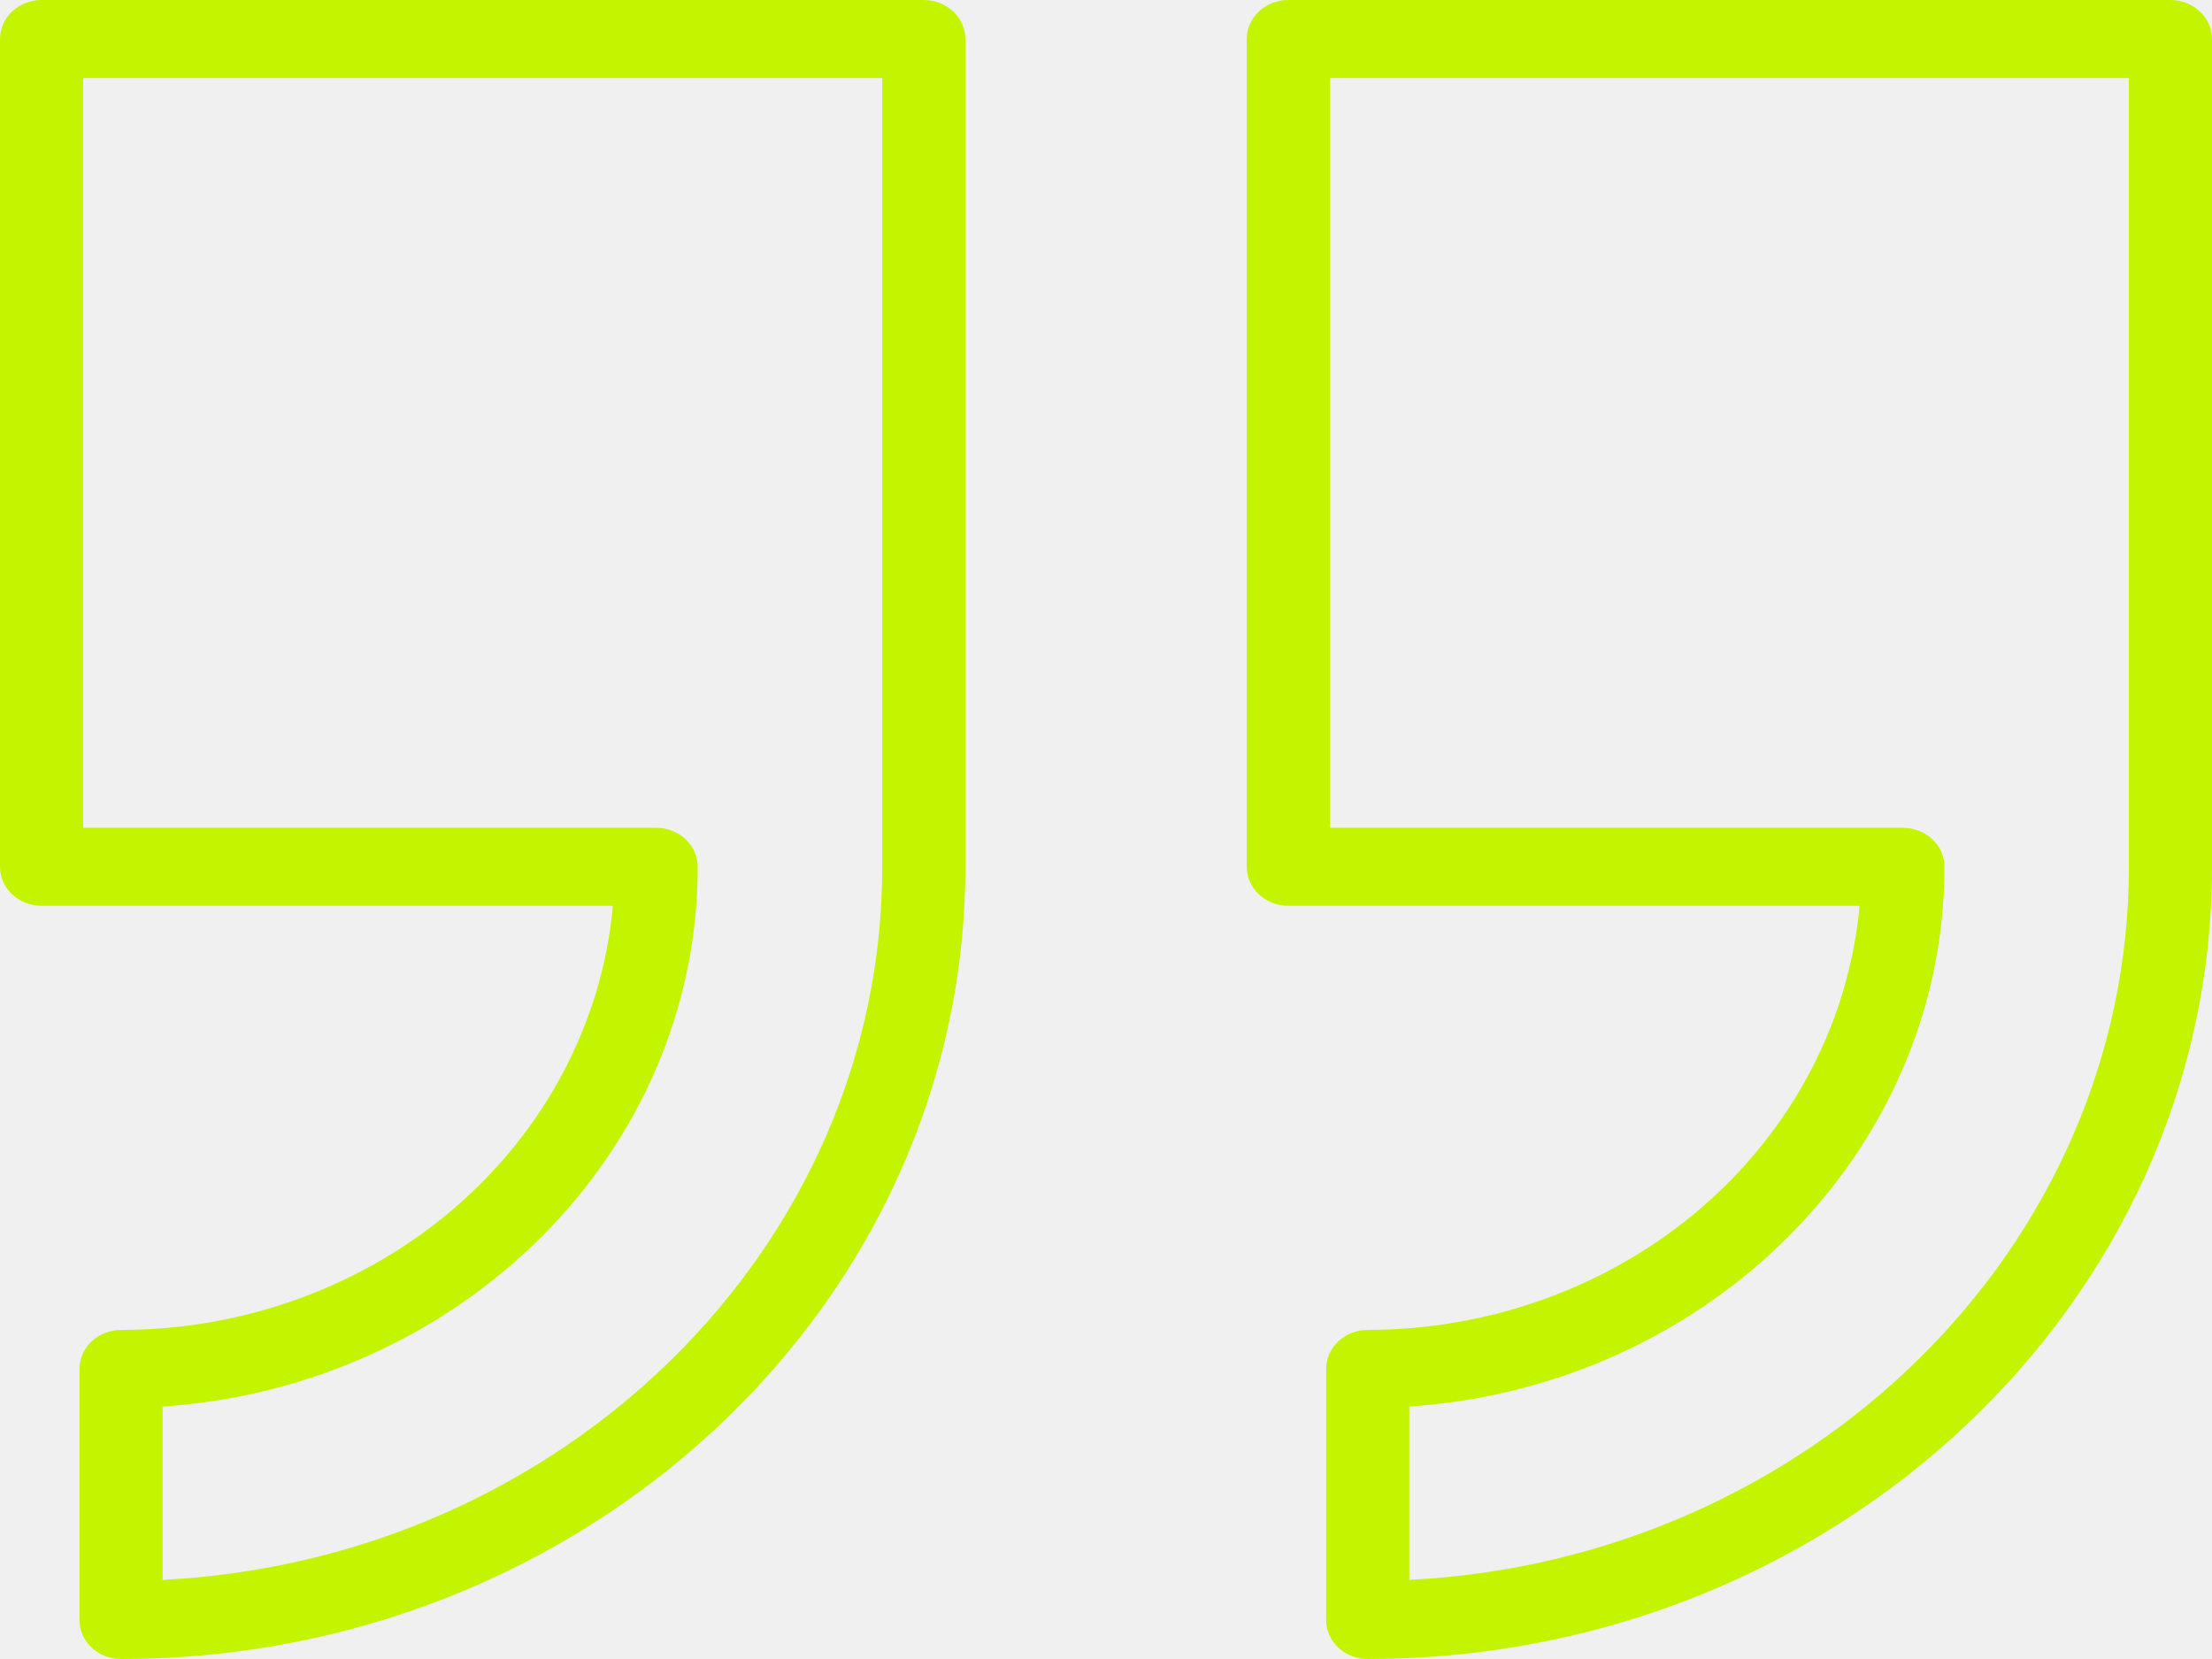
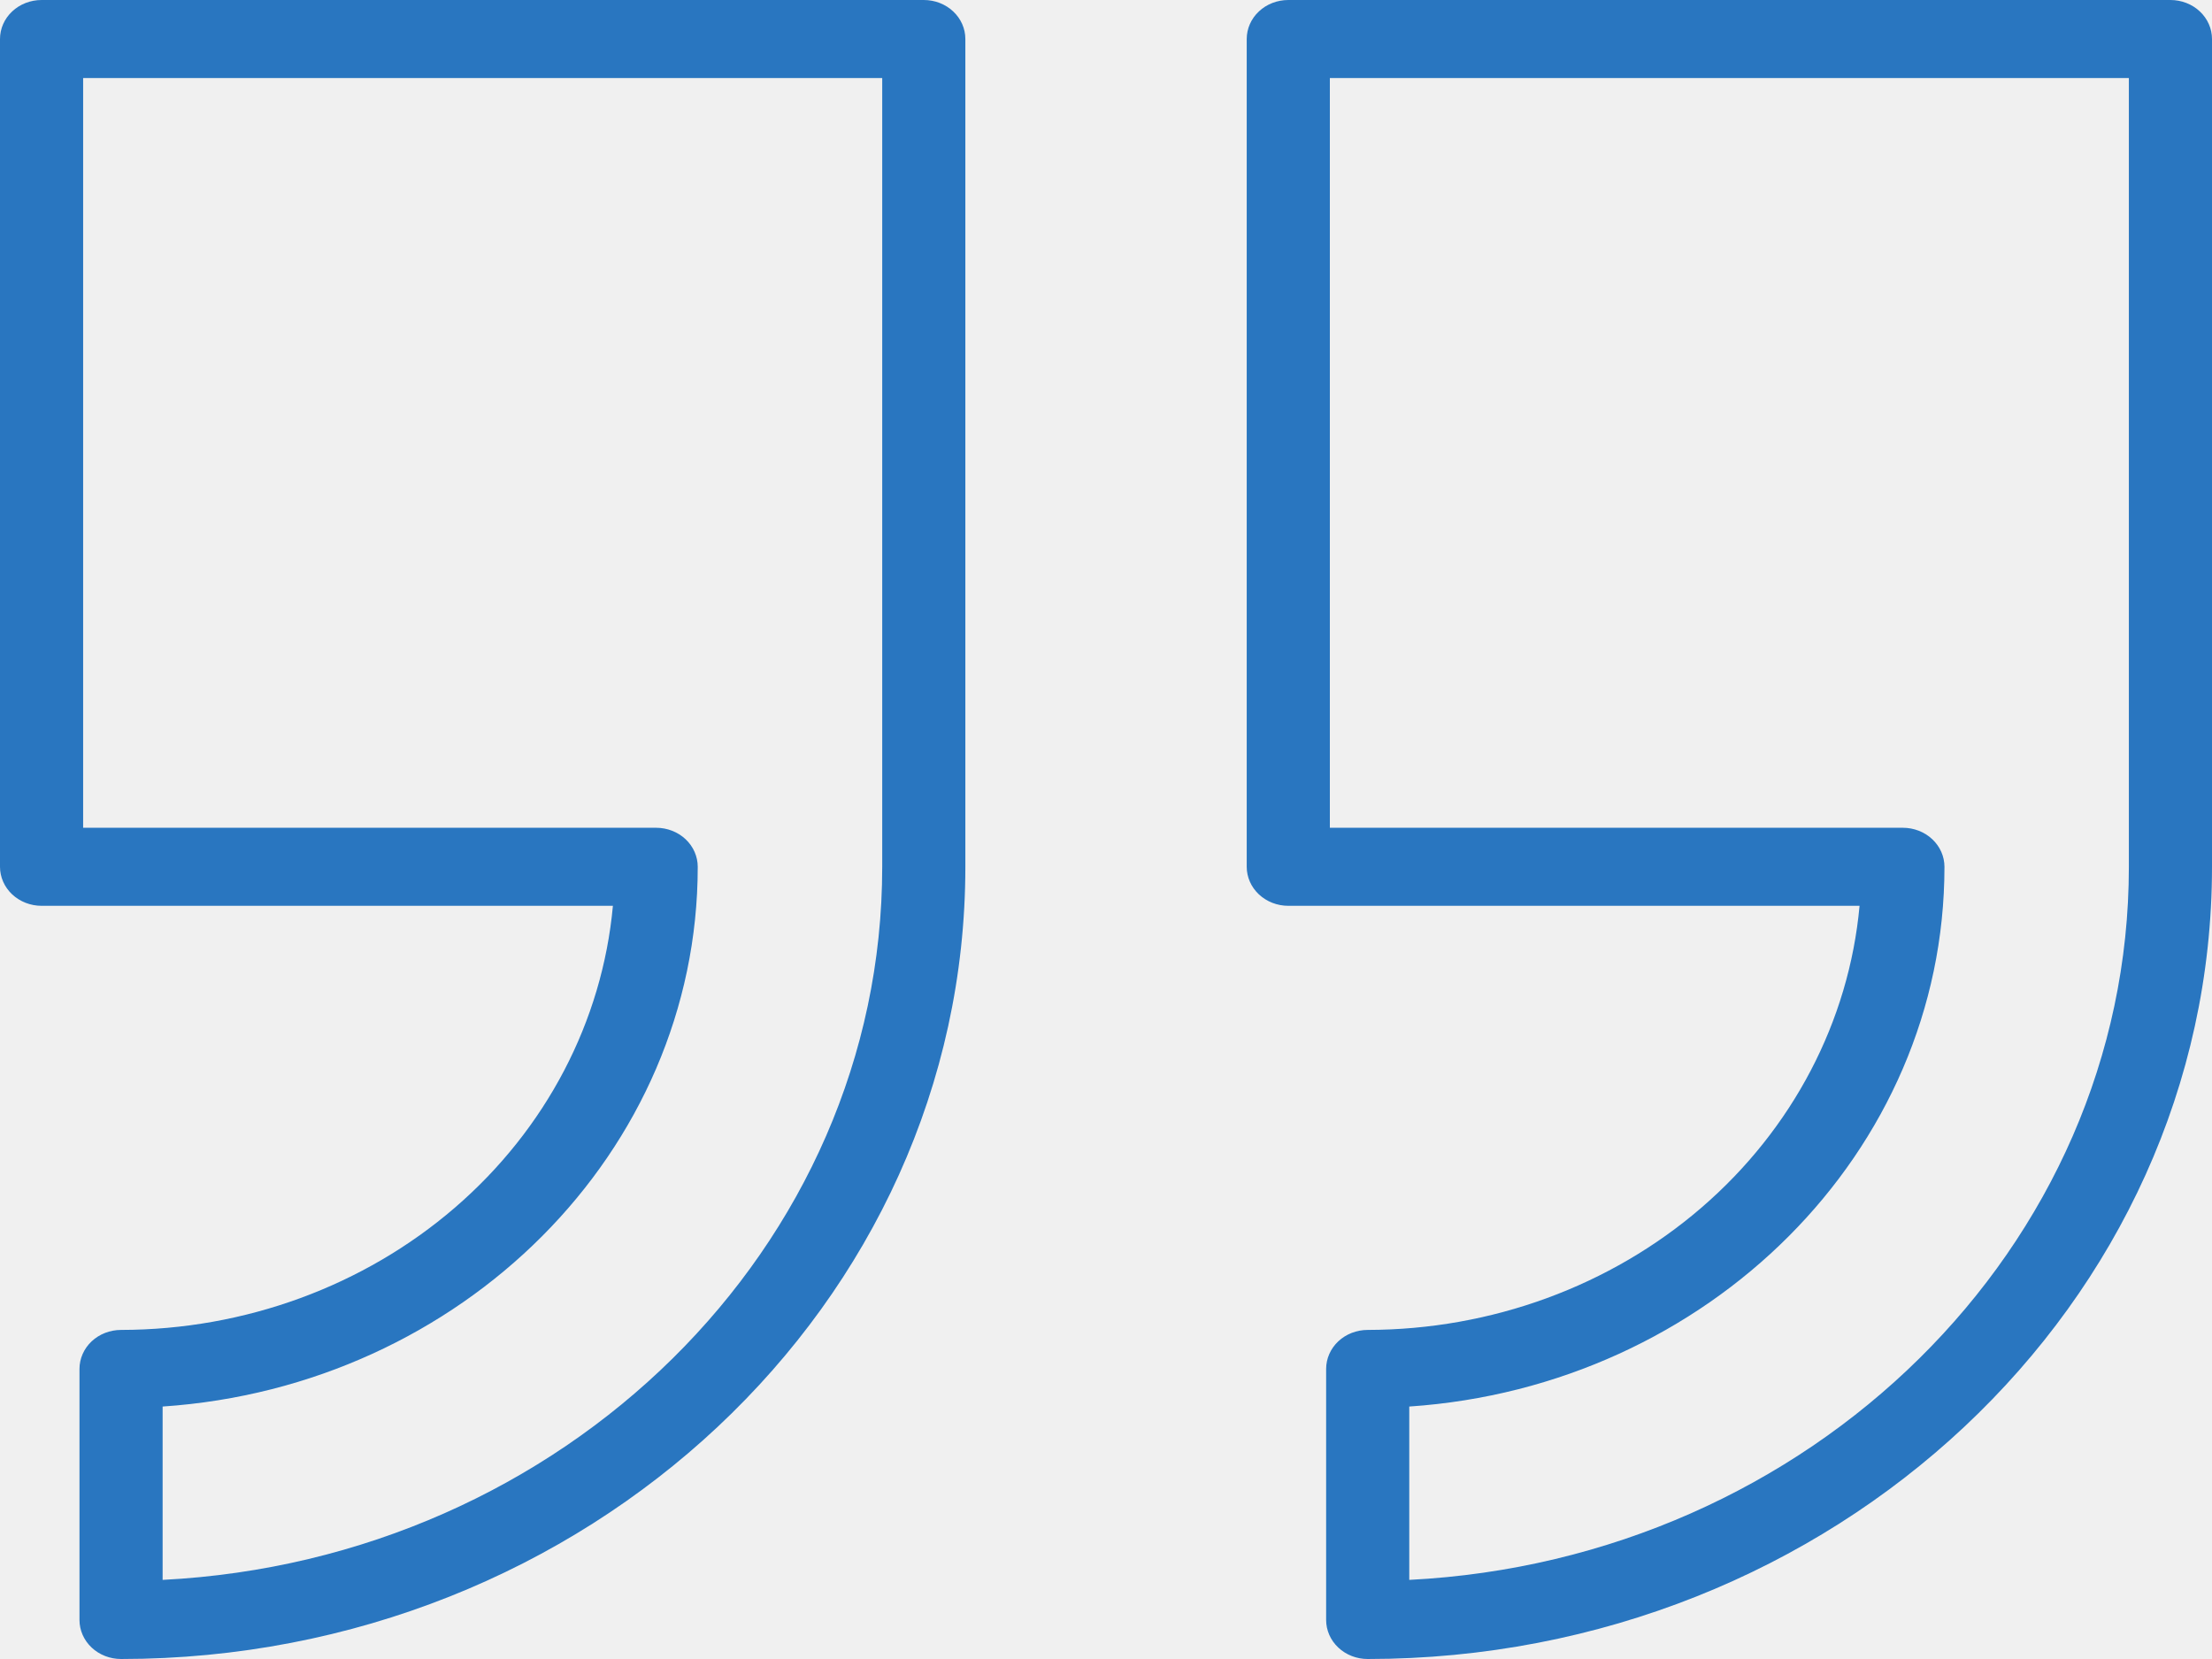
<svg xmlns="http://www.w3.org/2000/svg" width="60" height="45" viewBox="0 0 60 45" fill="none">
-   <path d="M34.945 24.57H50.44C50.153 27.706 48.623 30.627 46.153 32.756C43.683 34.886 40.453 36.069 37.098 36.074C36.799 36.074 36.512 36.185 36.301 36.384C36.09 36.582 35.971 36.851 35.971 37.132V43.942C35.971 44.223 36.09 44.492 36.301 44.69C36.512 44.889 36.799 45 37.098 45C49.727 45 60 35.361 60 23.512V1.058C60 0.778 59.881 0.508 59.67 0.31C59.458 0.112 59.172 6.10352e-05 58.872 6.10352e-05H34.945C34.645 6.10352e-05 34.359 0.112 34.147 0.31C33.936 0.508 33.817 0.778 33.817 1.058V23.512C33.817 23.792 33.936 24.061 34.147 24.26C34.359 24.458 34.645 24.57 34.945 24.57ZM36.072 2.116H57.745V23.512C57.745 33.839 49.089 42.304 38.226 42.854V38.152C46.329 37.608 52.743 31.249 52.743 23.512C52.743 23.231 52.624 22.962 52.412 22.763C52.201 22.565 51.914 22.453 51.615 22.453H36.072V2.116ZM1.128 24.57H16.625C16.338 27.706 14.809 30.627 12.339 32.757C9.869 34.886 6.638 36.07 3.284 36.074C2.985 36.074 2.698 36.185 2.486 36.384C2.275 36.582 2.156 36.851 2.156 37.132V43.942C2.156 44.223 2.275 44.492 2.486 44.69C2.698 44.889 2.985 45 3.284 45C15.913 45 26.185 35.361 26.185 23.512V1.058C26.185 0.778 26.067 0.508 25.855 0.31C25.644 0.112 25.357 6.10352e-05 25.058 6.10352e-05H1.128C0.829 6.10352e-05 0.542 0.112 0.33 0.31C0.119 0.508 0 0.778 0 1.058V23.512C0 23.792 0.119 24.061 0.33 24.26C0.542 24.458 0.829 24.57 1.128 24.57ZM2.255 2.116H23.93V23.512C23.93 33.839 15.272 42.304 4.411 42.854V38.152C12.514 37.608 18.926 31.249 18.926 23.512C18.926 23.231 18.807 22.962 18.596 22.763C18.384 22.565 18.097 22.453 17.798 22.453H2.255V2.116Z" fill="#C4F500" />
+   <g clip-path="url(#clip0_2636_7280)">
+     <path d="M34.945 24.57H50.44C50.153 27.706 48.623 30.626 46.153 32.756C43.683 34.886 40.453 36.069 37.098 36.074C36.799 36.074 36.512 36.185 36.301 36.383C36.09 36.582 35.971 36.851 35.971 37.132V43.942C35.971 44.222 36.09 44.492 36.301 44.69C36.512 44.889 36.799 45 37.098 45C49.727 45 60 35.36 60 23.512V1.058C60 0.777 59.881 0.508 59.67 0.31C59.458 0.111 59.172 0 58.872 0H34.945C34.645 0 34.359 0.111 34.147 0.31C33.936 0.508 33.817 0.777 33.817 1.058V23.512C33.817 23.792 33.936 24.061 34.147 24.26C34.359 24.458 34.645 24.57 34.945 24.57ZM36.072 2.116H57.745V23.512C57.745 33.839 49.089 42.304 38.226 42.854V38.152C46.329 37.608 52.743 31.248 52.743 23.512C52.743 23.231 52.624 22.962 52.412 22.763C52.201 22.565 51.914 22.453 51.615 22.453H36.072V2.116ZM1.128 24.57H16.625C16.338 27.706 14.809 30.627 12.339 32.757C9.869 34.886 6.638 36.07 3.284 36.074C2.985 36.074 2.698 36.185 2.486 36.383C2.275 36.582 2.156 36.851 2.156 37.132V43.942C2.156 44.222 2.275 44.492 2.486 44.69C2.698 44.889 2.985 45 3.284 45C15.913 45 26.185 35.36 26.185 23.512V1.058C26.185 0.777 26.067 0.508 25.855 0.31C25.644 0.111 25.357 0 25.058 0H1.128C0.829 0 0.542 0.111 0.33 0.31C0.119 0.508 0 0.777 0 1.058V23.512C0 23.792 0.119 24.061 0.33 24.26C0.542 24.458 0.829 24.57 1.128 24.57ZM2.255 2.116H23.93V23.512C23.93 33.839 15.272 42.304 4.411 42.854V38.152C12.514 37.608 18.926 31.248 18.926 23.512C18.926 23.231 18.807 22.962 18.596 22.763C18.384 22.565 18.097 22.453 17.798 22.453H2.255V2.116Z" fill="#2976C0" />
+   </g>
+   <defs>
+     <clipPath id="clip0_2636_7280">
+       <rect width="60" height="45" fill="white" />
+     </clipPath>
+   </defs>
</svg>
